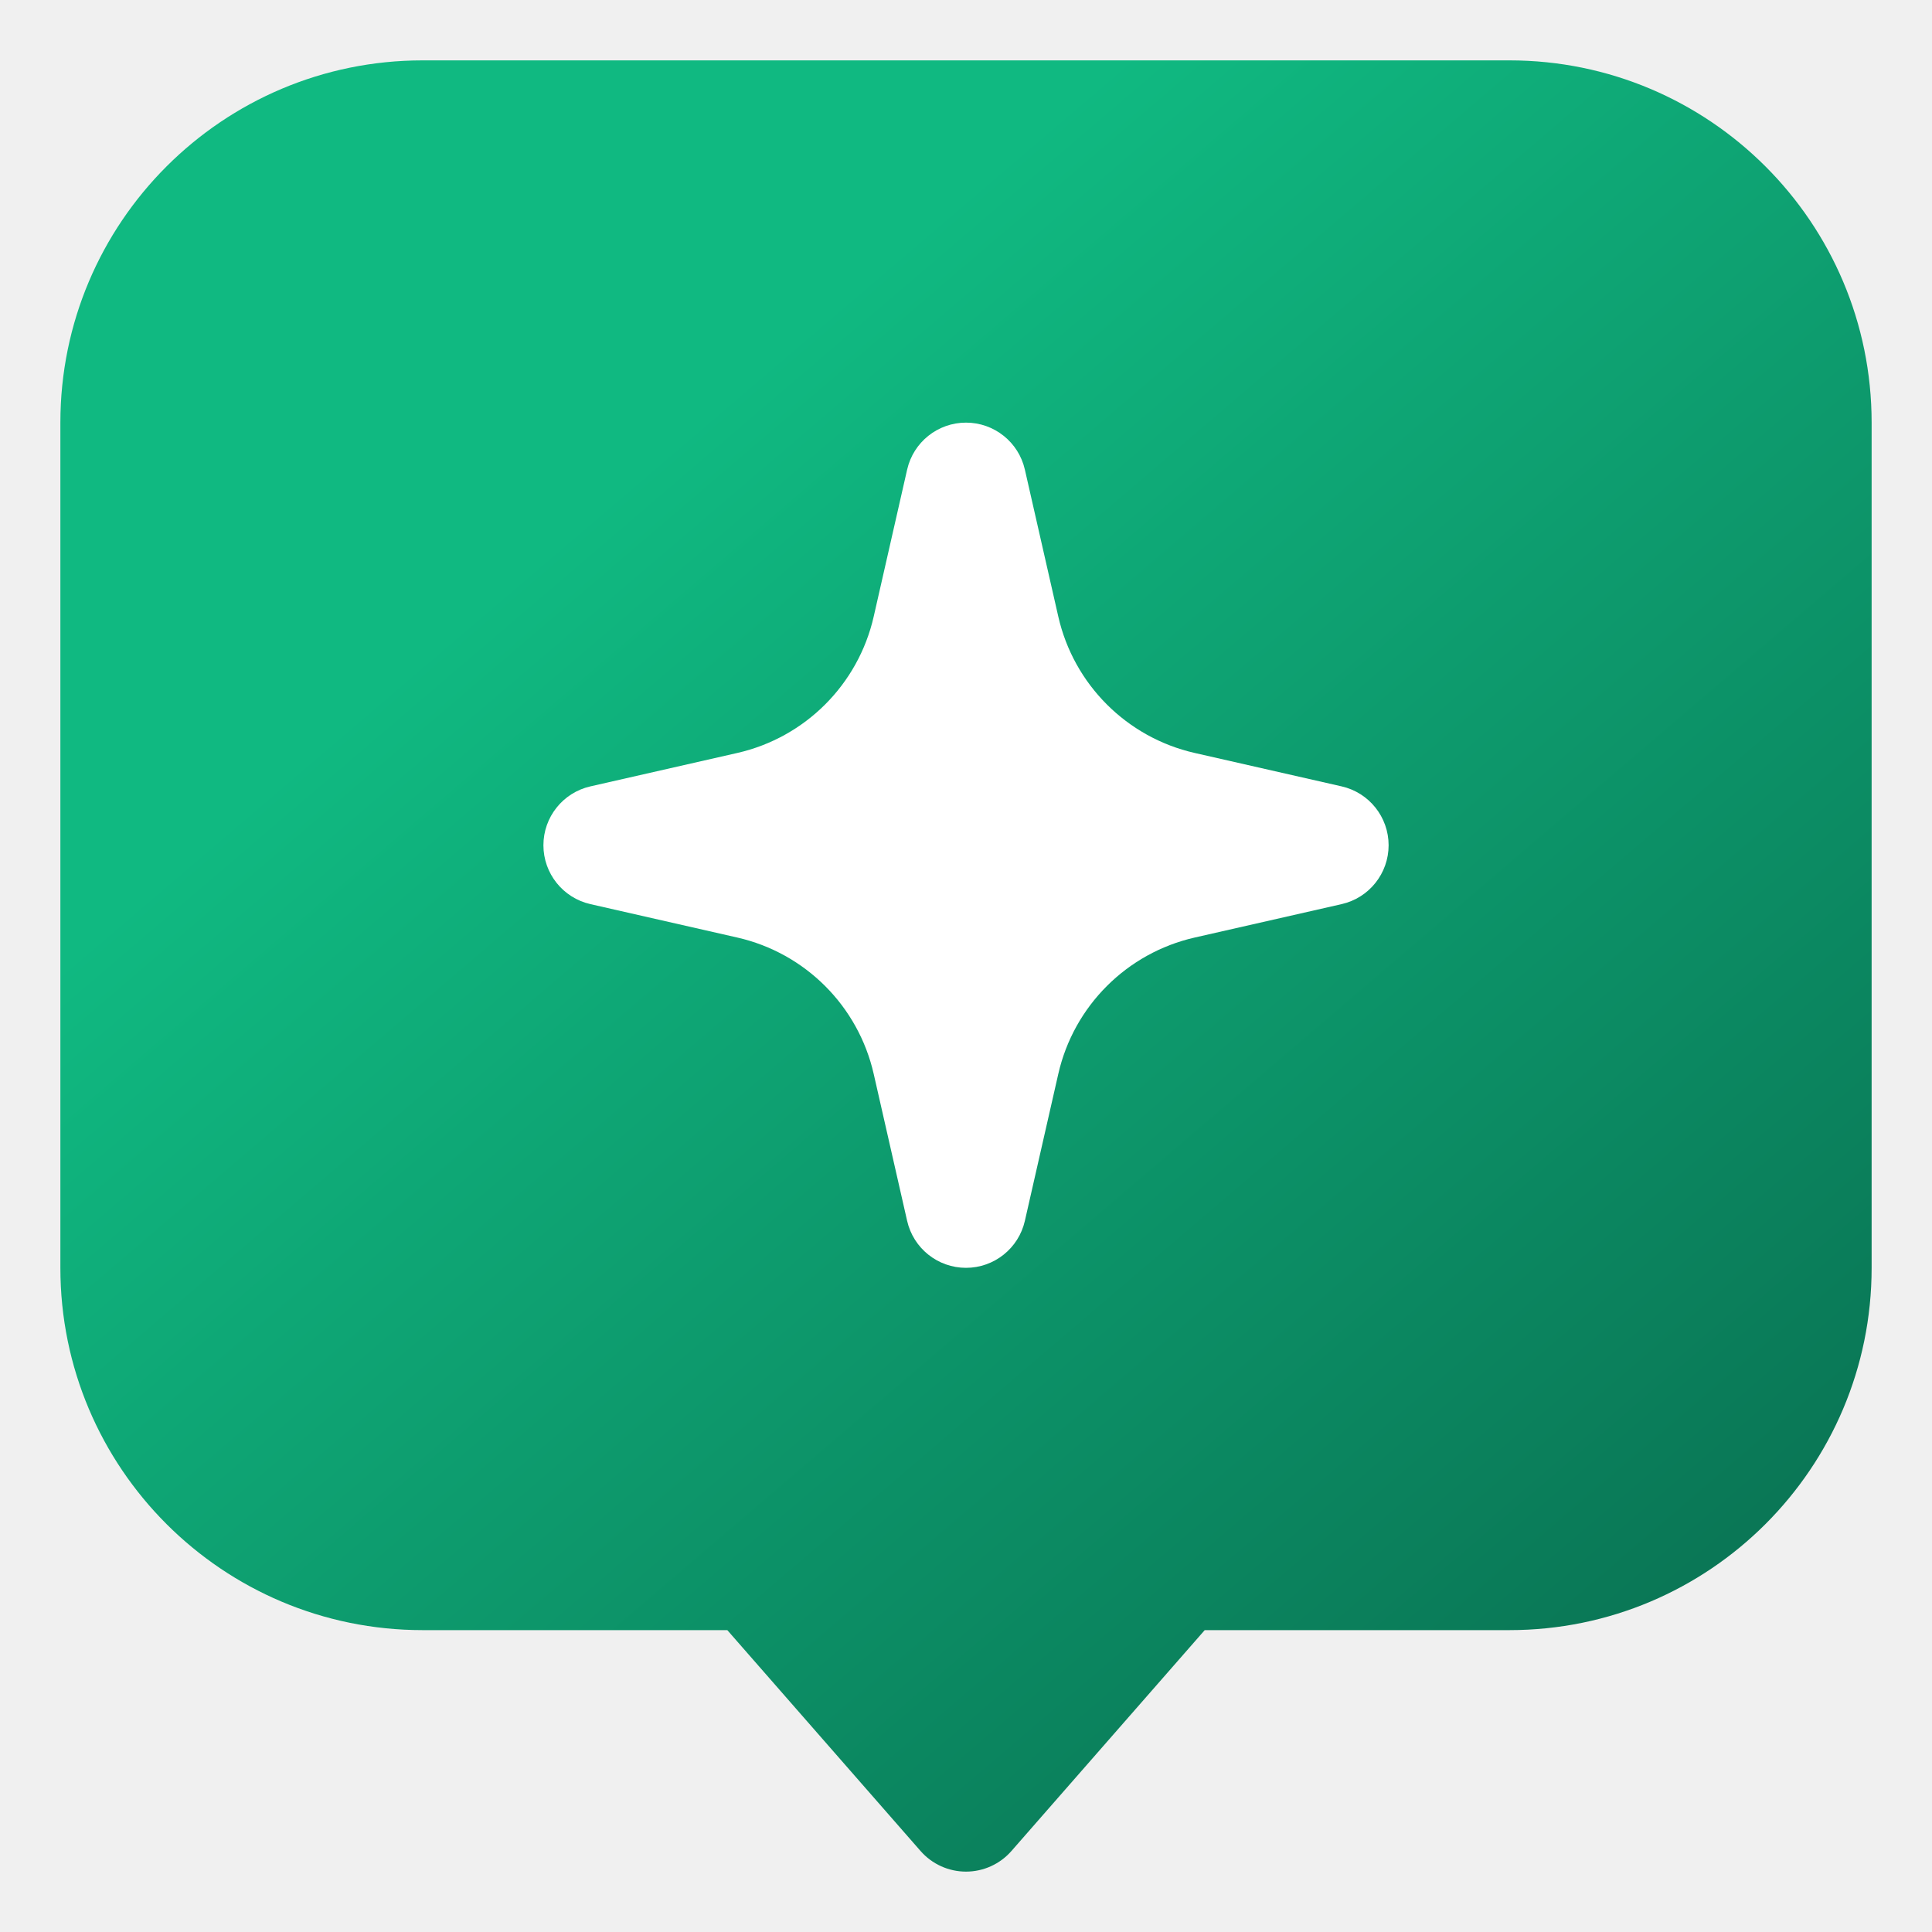
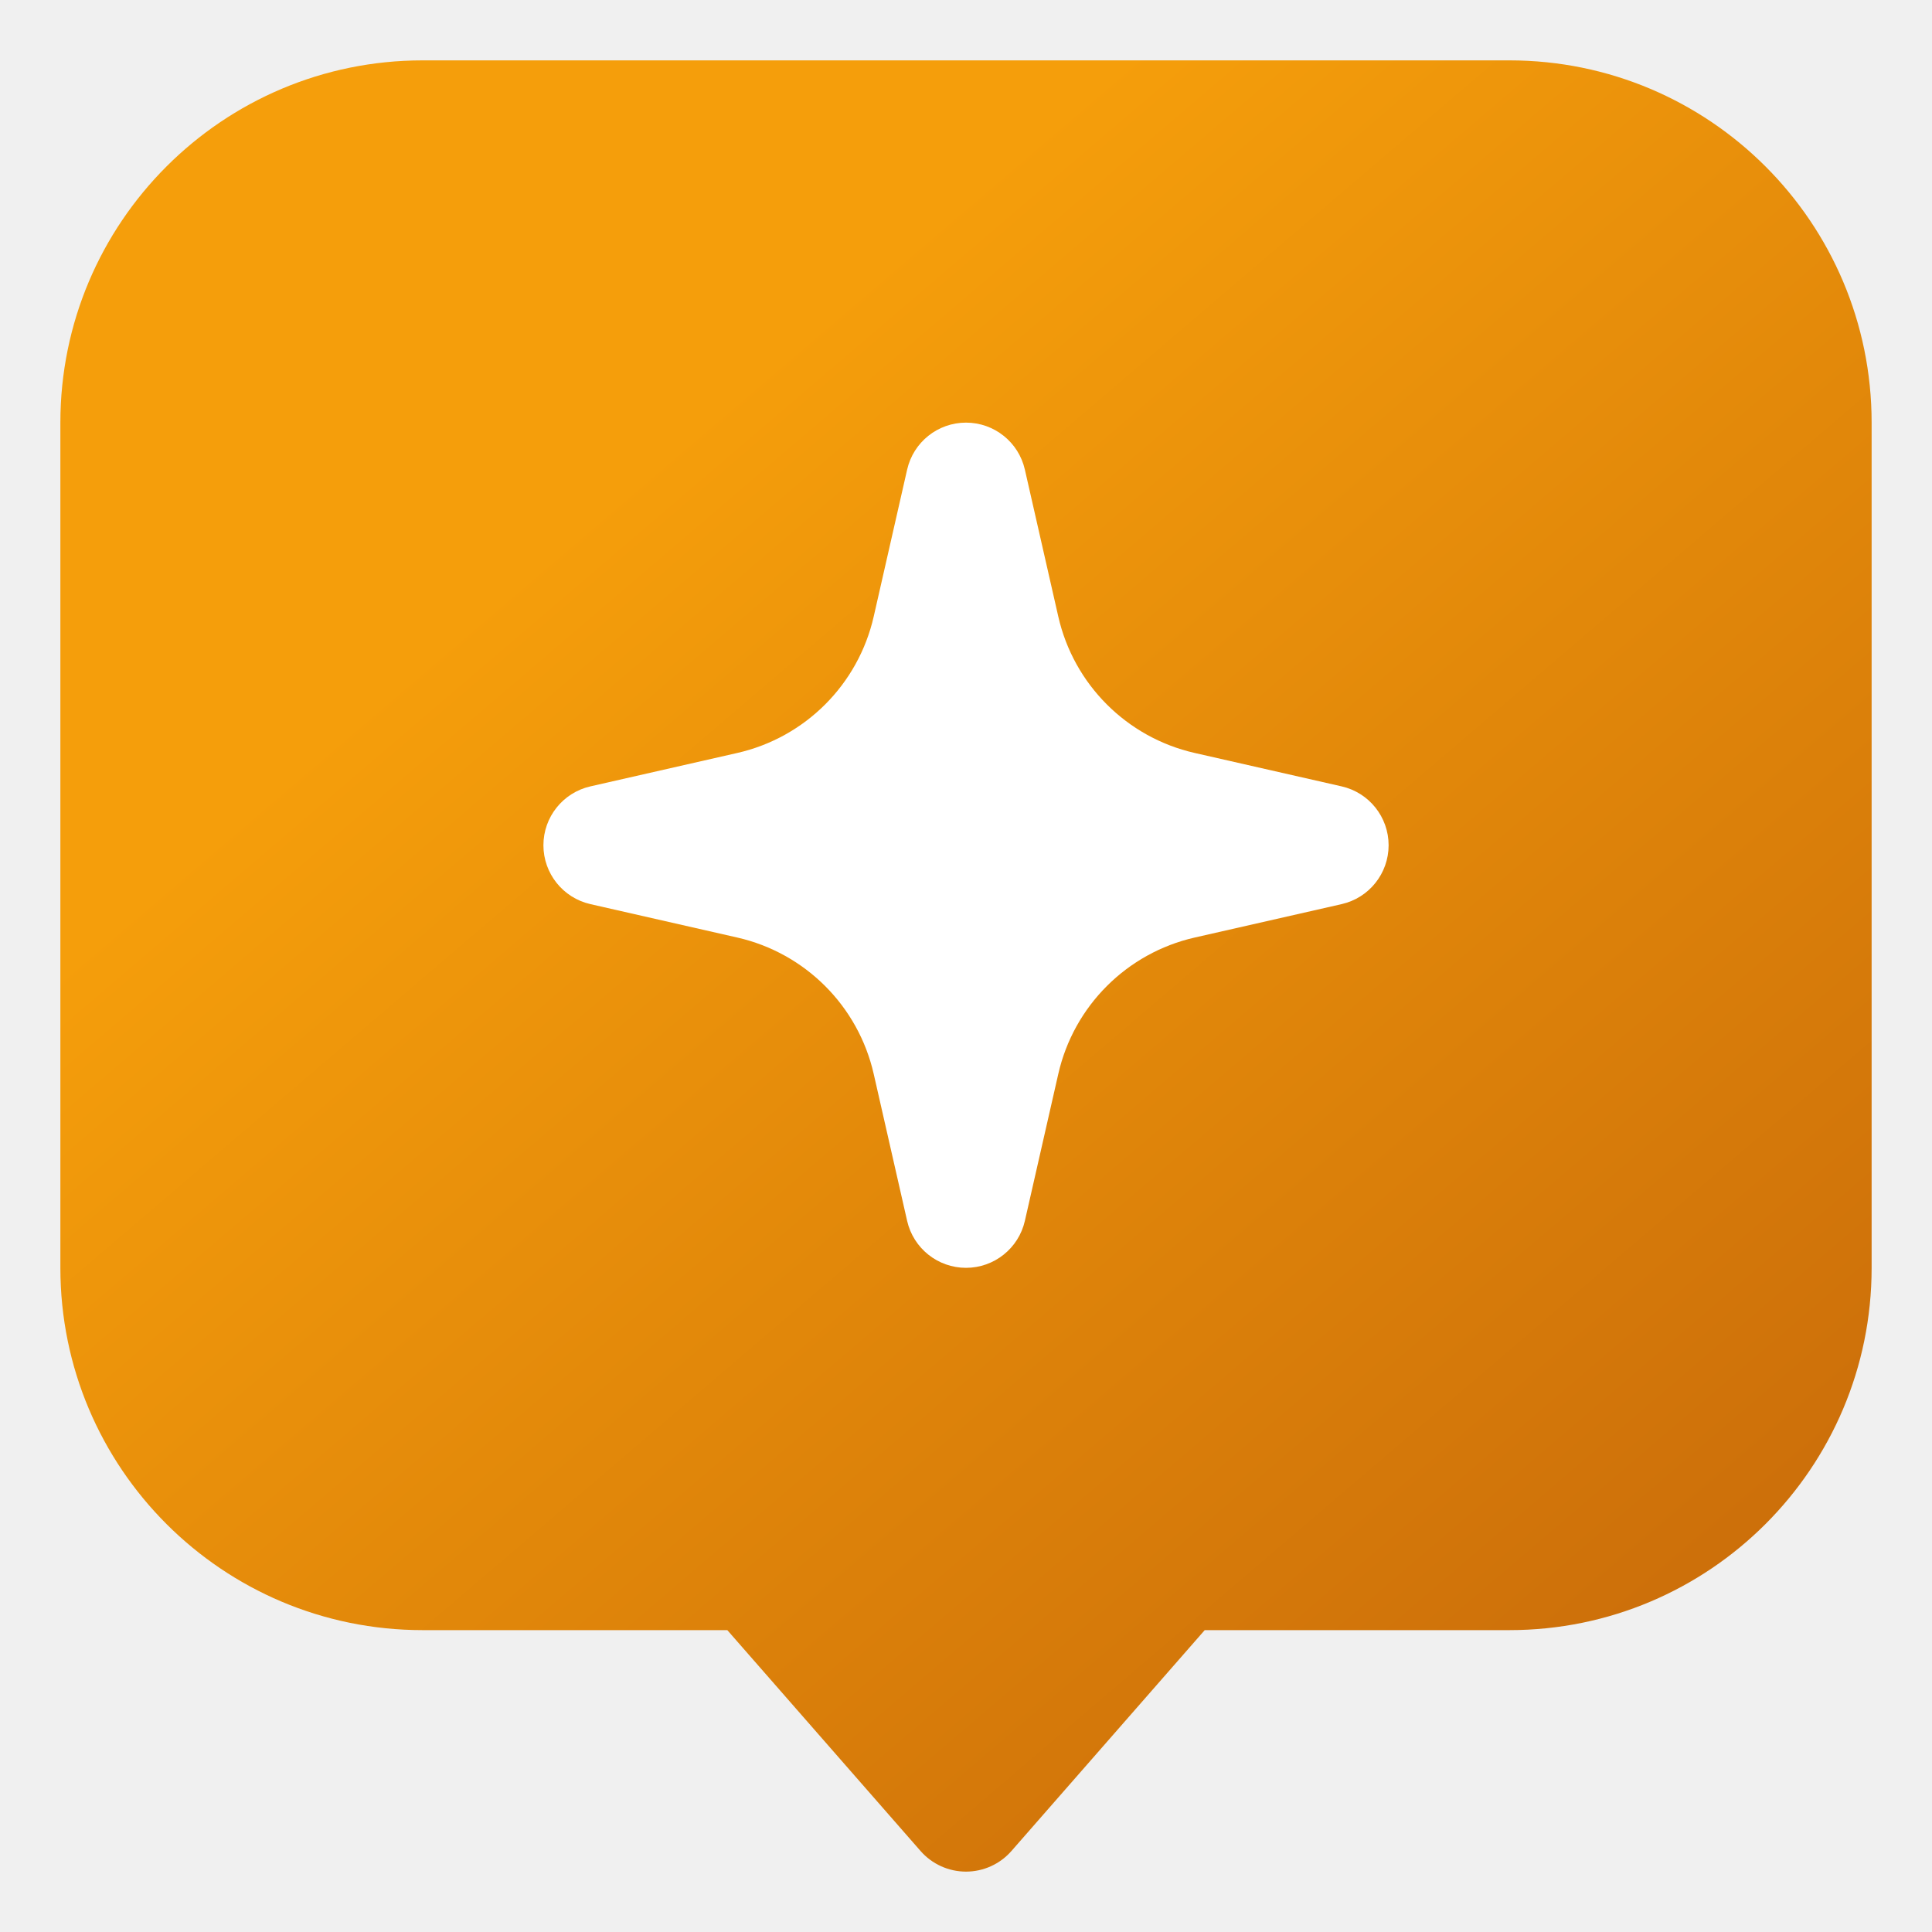
<svg xmlns="http://www.w3.org/2000/svg" version="1.1" width="512" height="512" x="0" y="0" viewBox="0 0 64 64" style="enable-background:new 0 0 512 512" xml:space="preserve" class="">
  <g>
    <linearGradient id="a" x1="78.644" x2="25.425" y1="74.123" y2="11.863" gradientUnits="userSpaceOnUse">
-       <stop offset="0" stop-color="#064e3b" />
-       <stop offset="1" stop-color="#10b981" />
+       <stop offset="0" stop-color="#b45309" />
+       <stop offset="1" stop-color="#f59e0b" />
    </linearGradient>
    <path fill="url(#a)" fill-rule="evenodd" d="M2 14C2 7.373 7.373 2 14 2h36c6.627 0 12 5.373 12 12v28c0 6.627-5.373 12-12 12H39.908l-6.403 7.317a2 2 0 0 1-3.01 0L24.093 54H14C7.373 54 2 48.627 2 42z" clip-rule="evenodd" opacity="1" data-original="url(#a)" class="" />
    <path fill="#ffffff" d="M32 14a2 2 0 0 1 1.95 1.556l1.107 4.867a6 6 0 0 0 4.52 4.52l4.867 1.107a2 2 0 0 1 0 3.9l-4.867 1.107a6 6 0 0 0-4.52 4.52l-1.107 4.866a2 2 0 0 1-3.9 0l-1.107-4.866a6 6 0 0 0-4.52-4.52l-4.866-1.107a2 2 0 0 1 0-3.9l4.866-1.107a6 6 0 0 0 4.52-4.52l1.107-4.866A2 2 0 0 1 32 14z" />
  </g>
</svg>
